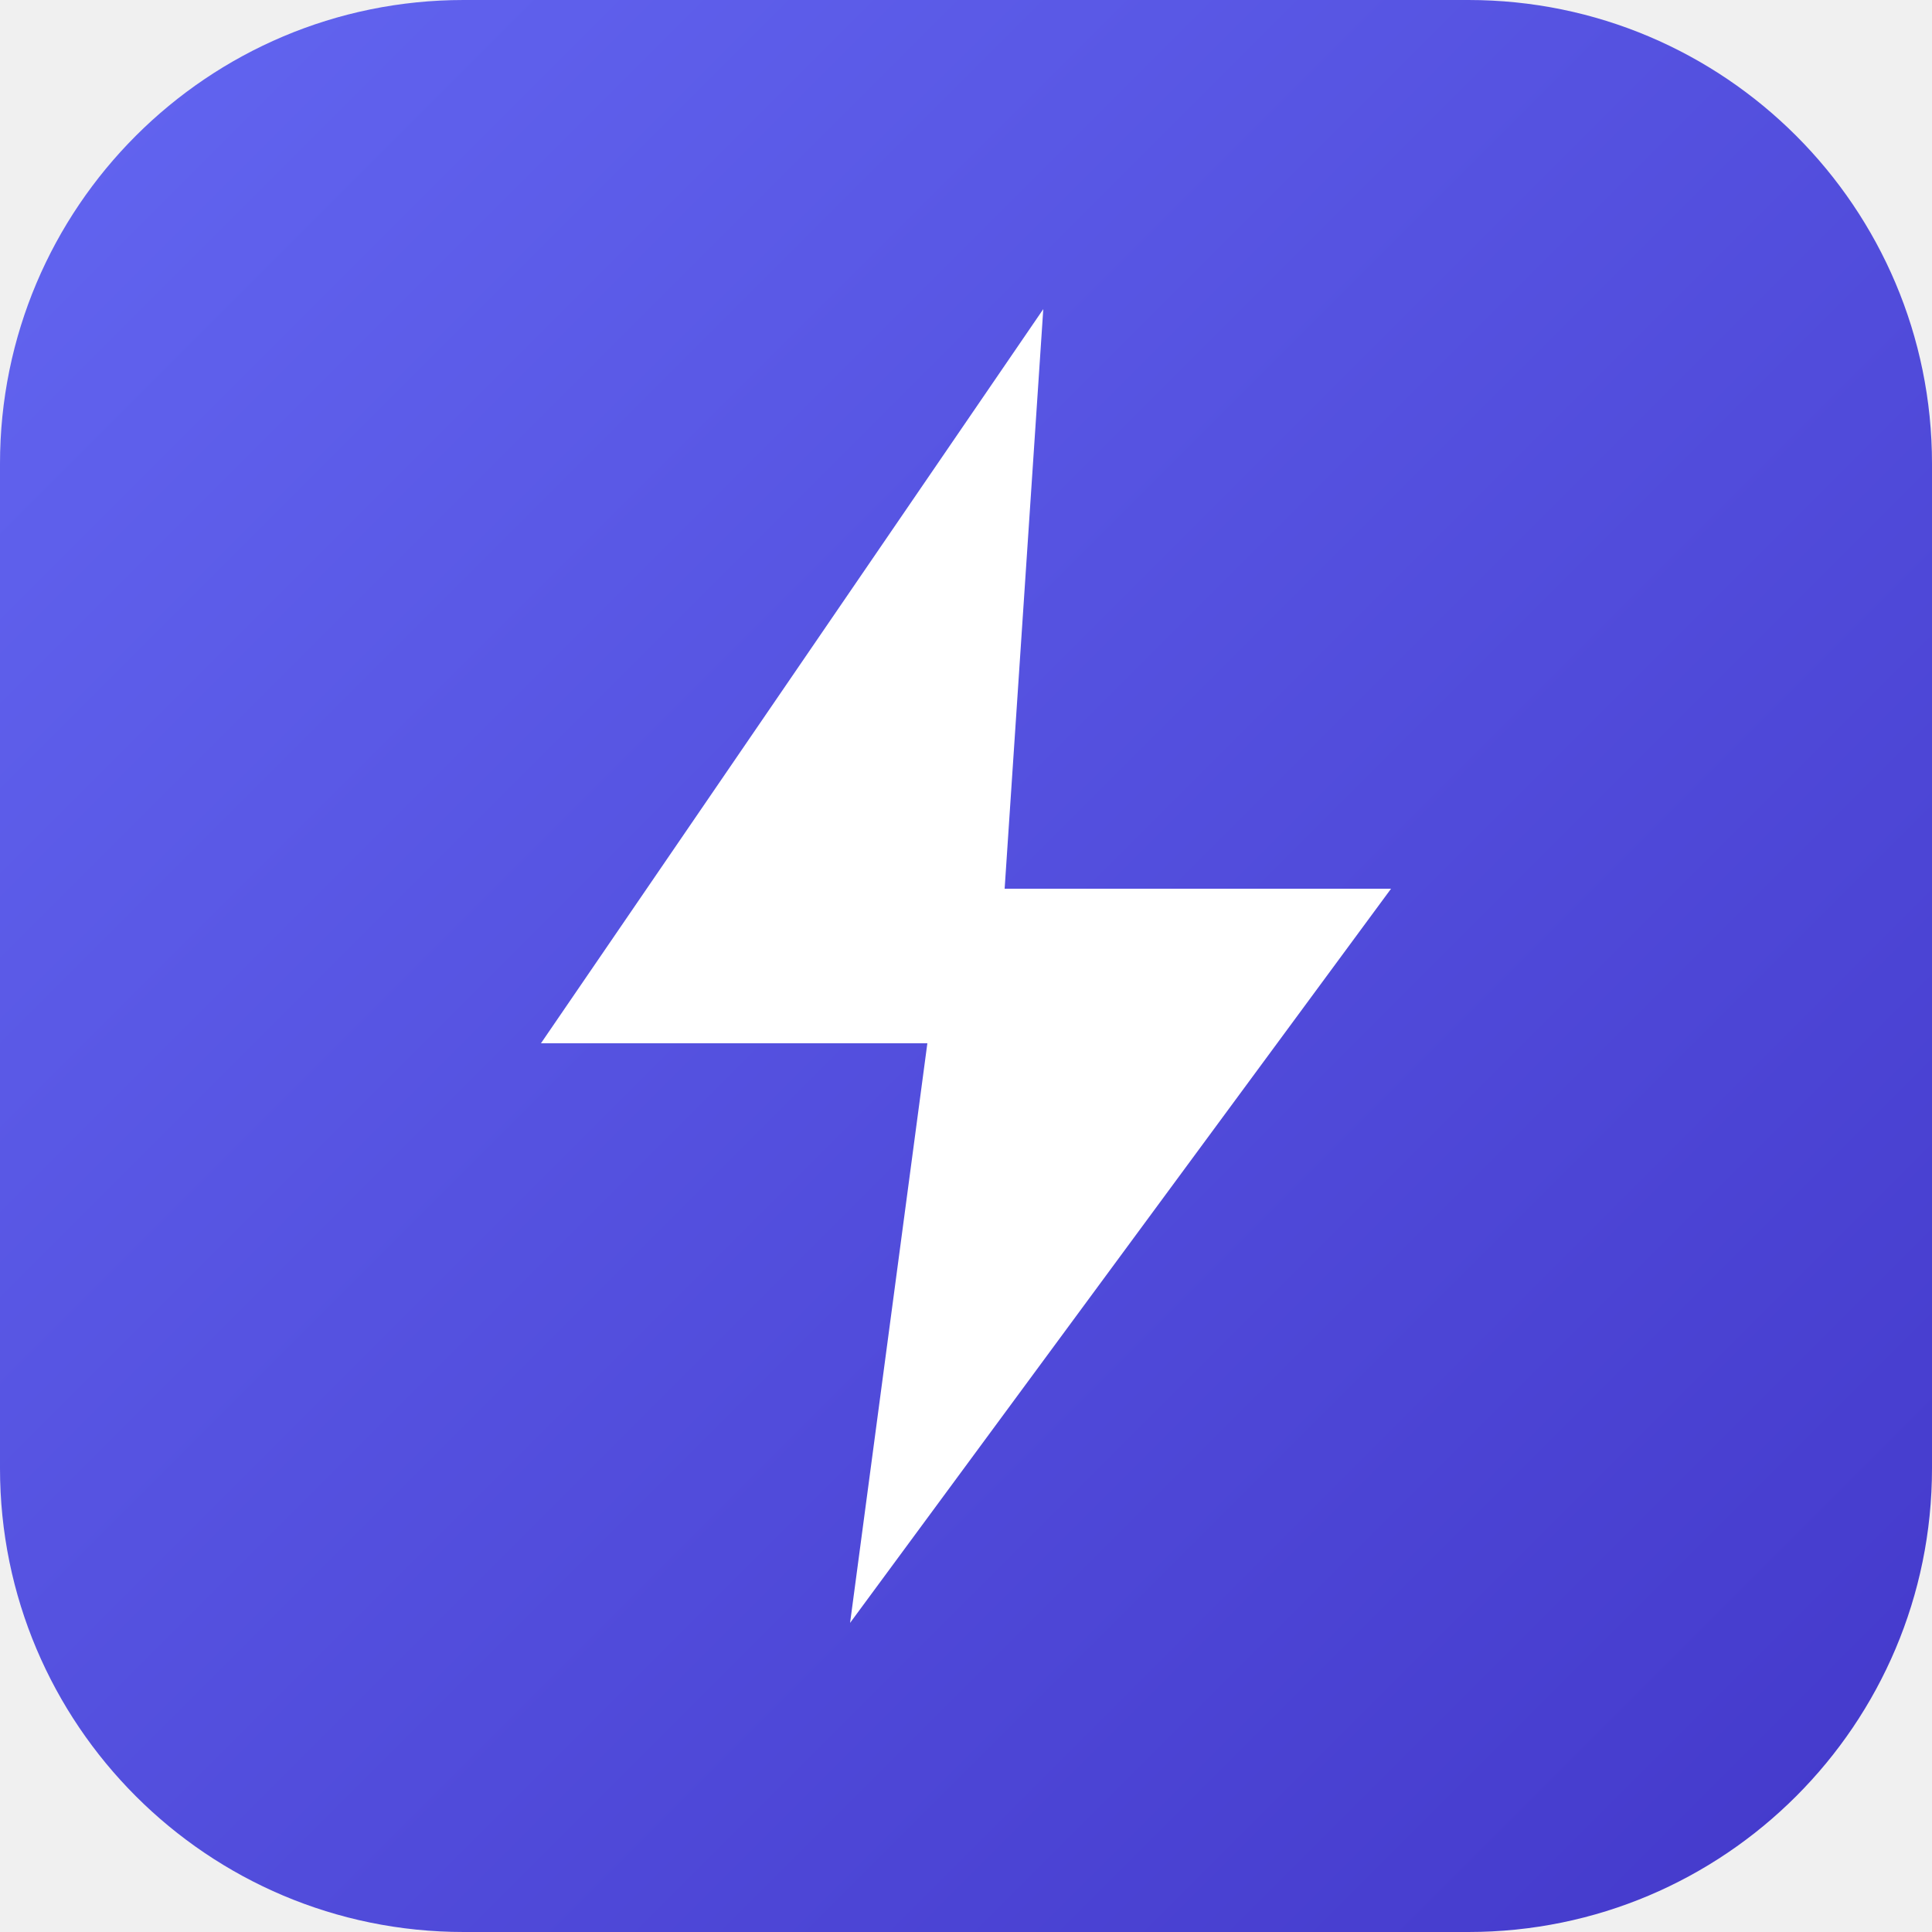
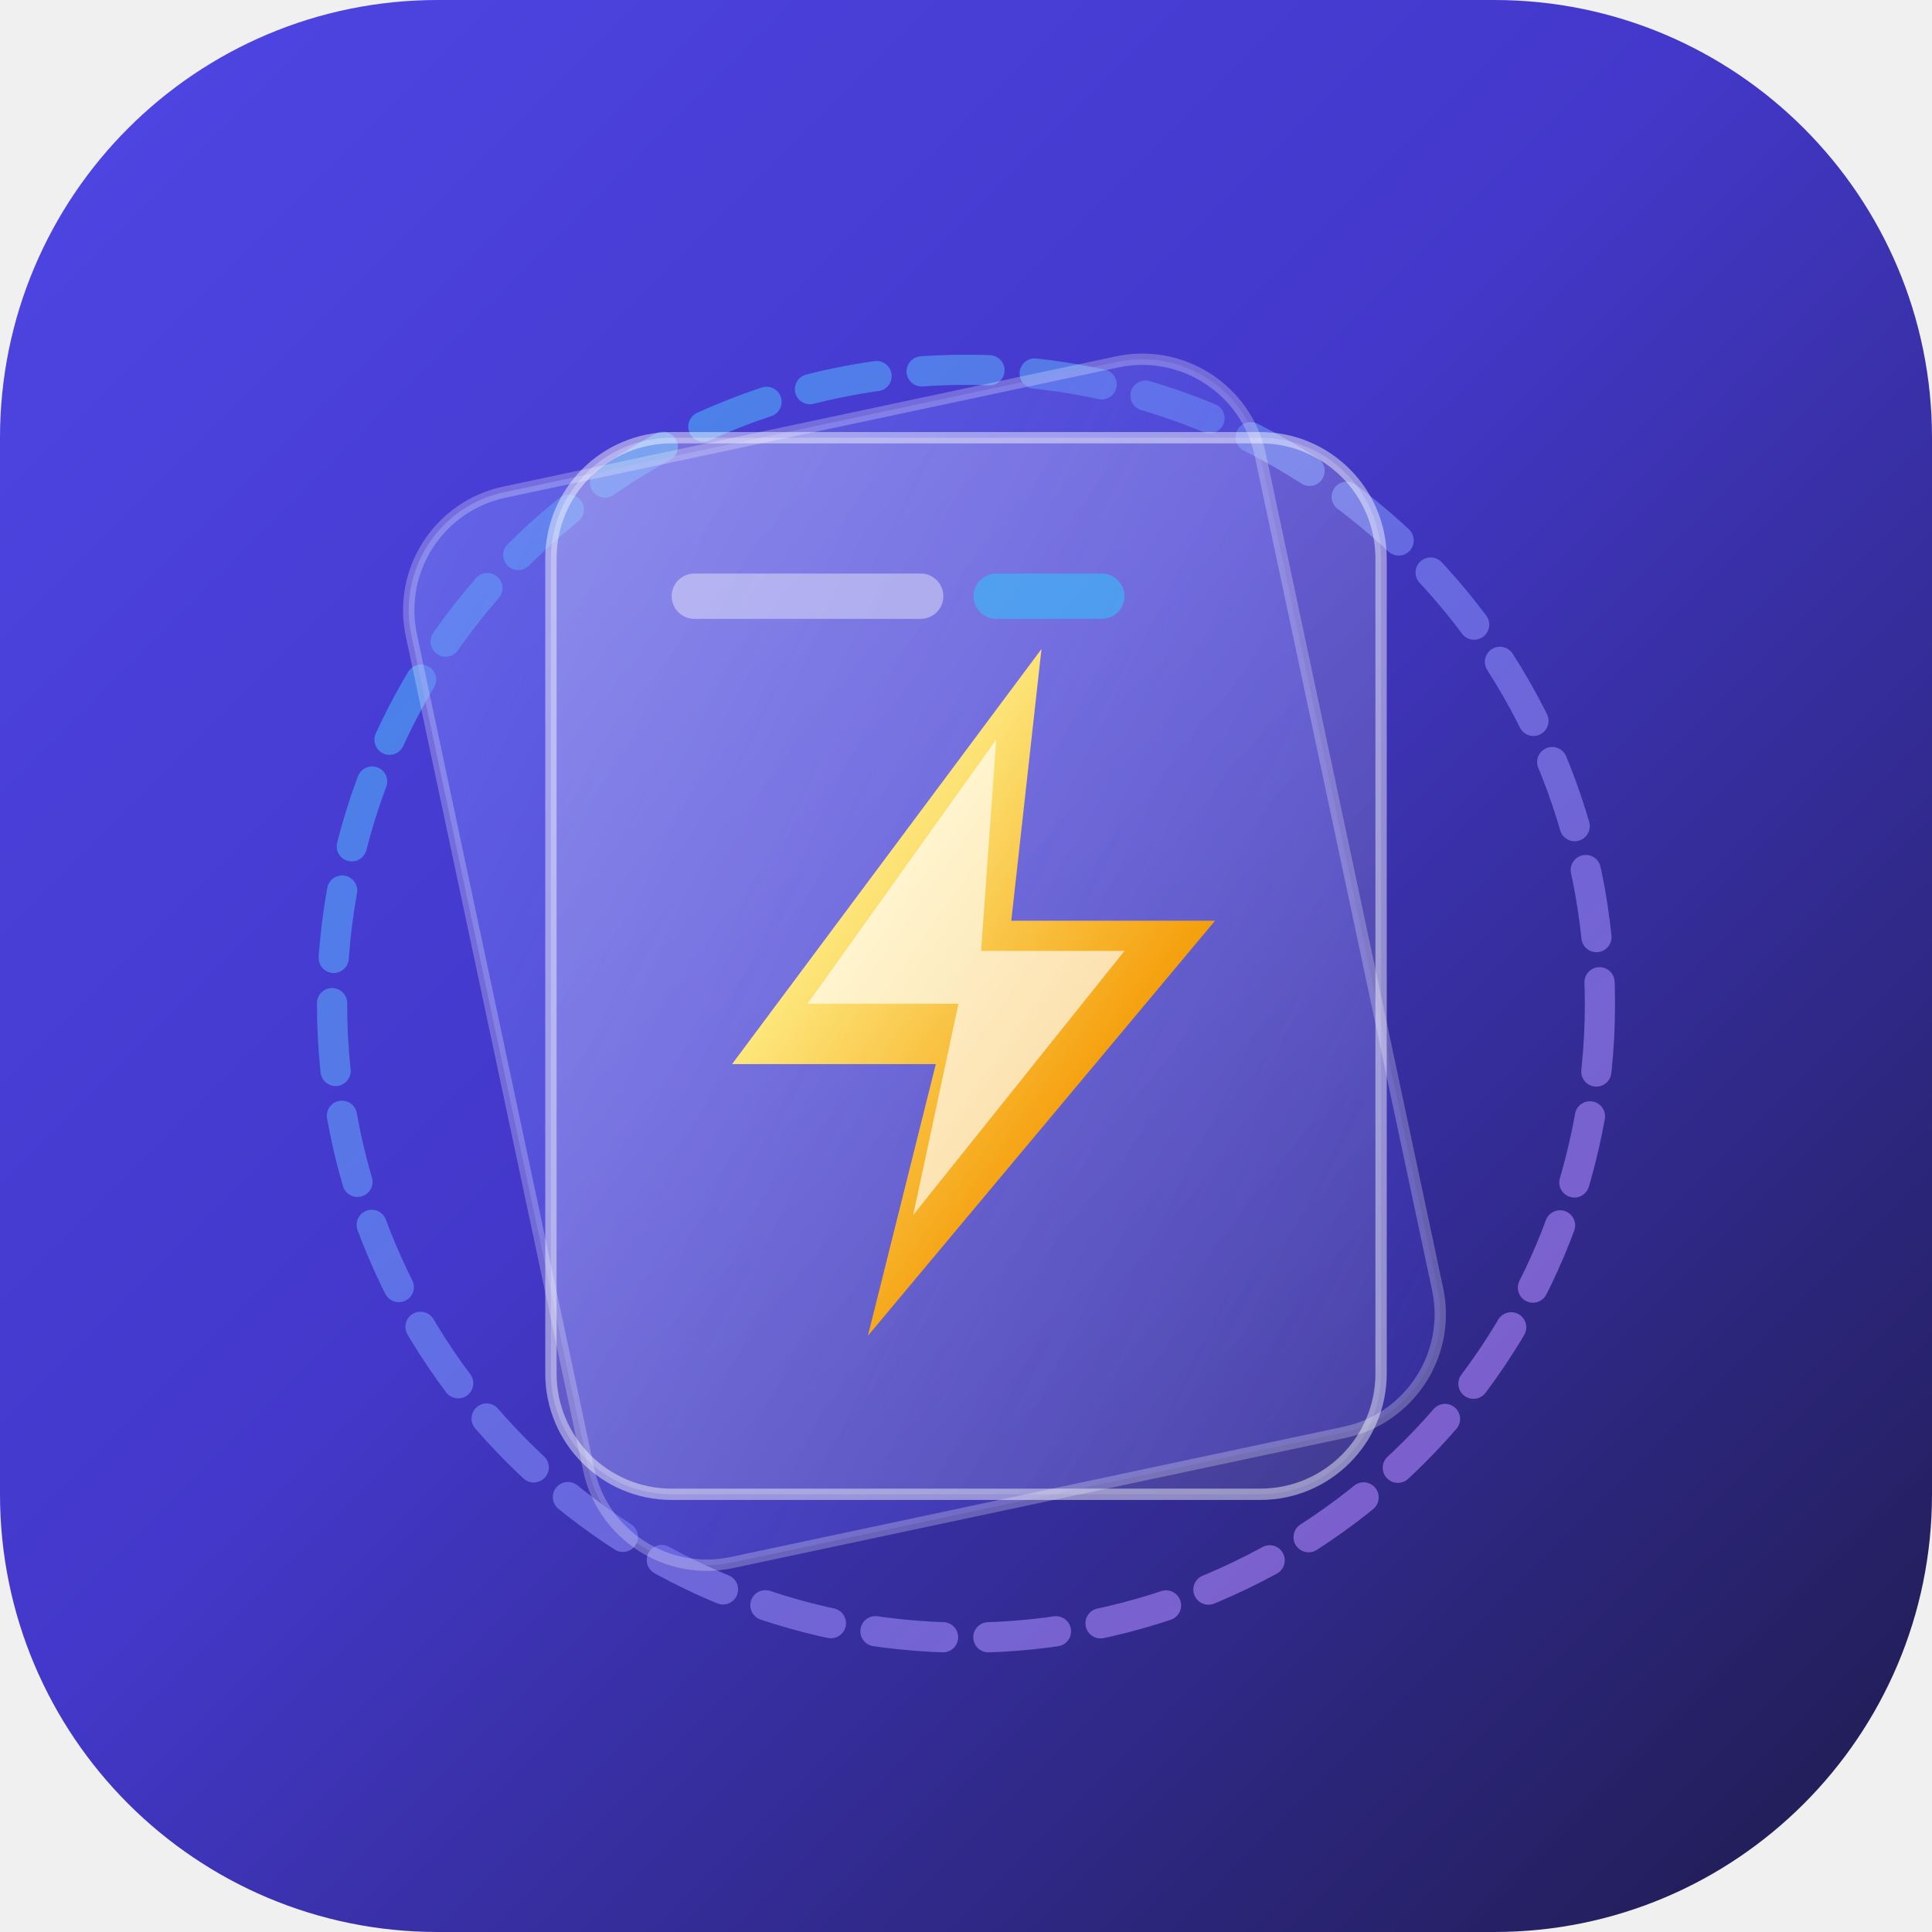
- <svg xmlns="http://www.w3.org/2000/svg" viewBox="0 0 100 100">
+ <svg xmlns="http://www.w3.org/2000/svg" viewBox="0 0 512 512" width="512" height="512">
  <defs>
-     <linearGradient id="g" x1="0%" y1="0%" x2="100%" y2="100%">
-       <stop offset="0%" stop-color="#6366f1" />
-       <stop offset="100%" stop-color="#4338ca" />
+     <linearGradient id="bgGrad" x1="0%" y1="0%" x2="100%" y2="100%">
+       <stop offset="0%" stop-color="#4f46e5" />
+       <stop offset="45%" stop-color="#4338ca" />
+       <stop offset="100%" stop-color="#1e1b4b" />
+     </linearGradient>
+     <linearGradient id="backCardGrad" x1="0%" y1="0%" x2="100%" y2="100%">
+       <stop offset="0%" stop-color="#818cf8" stop-opacity="0.5" />
+       <stop offset="100%" stop-color="#4f46e5" stop-opacity="0.2" />
+     </linearGradient>
+     <linearGradient id="frontCardGrad" x1="0%" y1="0%" x2="100%" y2="100%">
+       <stop offset="0%" stop-color="#ffffff" stop-opacity="0.28" />
+       <stop offset="100%" stop-color="#ffffff" stop-opacity="0.08" />
+     </linearGradient>
+     <linearGradient id="boltGrad" x1="0%" y1="0%" x2="100%" y2="100%">
+       <stop offset="0%" stop-color="#ffffff" />
+       <stop offset="25%" stop-color="#fef08a" />
+       <stop offset="70%" stop-color="#f59e0b" />
+       <stop offset="100%" stop-color="#ea580c" />
+     </linearGradient>
+     <linearGradient id="orbitGrad" x1="0%" y1="0%" x2="100%" y2="100%">
+       <stop offset="0%" stop-color="#38bdf8" />
+       <stop offset="50%" stop-color="#818cf8" />
+       <stop offset="100%" stop-color="#c084fc" />
    </linearGradient>
  </defs>
-   <rect width="100" height="100" rx="24" fill="url(#g)" />
-   <path d="M54 16 L28 54 L48 54 L44 84 L72 46 L52 46 Z" fill="#ffffff" />
+   <rect width="512" height="512" rx="116" fill="url(#bgGrad)" />
+   <ellipse cx="256" cy="266" rx="168" ry="168" fill="none" stroke="url(#orbitGrad)" stroke-width="8" stroke-dasharray="18 12" stroke-linecap="round" opacity="0.6" />
+   <rect x="130" y="110" width="230" height="290" rx="32" fill="url(#backCardGrad)" stroke="rgba(255,255,255,0.25)" stroke-width="3" transform="rotate(-12 245 255)" />
+   <rect x="146" y="116" width="220" height="280" rx="32" fill="url(#frontCardGrad)" stroke="rgba(255,255,255,0.45)" stroke-width="3" />
+   <rect x="178" y="152" width="72" height="12" rx="6" fill="#ffffff" fill-opacity="0.4" />
+   <rect x="258" y="152" width="40" height="12" rx="6" fill="#38bdf8" fill-opacity="0.6" />
+   <path d="M 276 172 L 194 282 L 248 282 L 230 354 L 322 244 L 268 244 Z" fill="url(#boltGrad)" />
+   <path d="M 264 196 L 214 266 L 254 266 L 242 322 L 298 252 L 260 252 Z" fill="#ffffff" fill-opacity="0.65" />
</svg>
